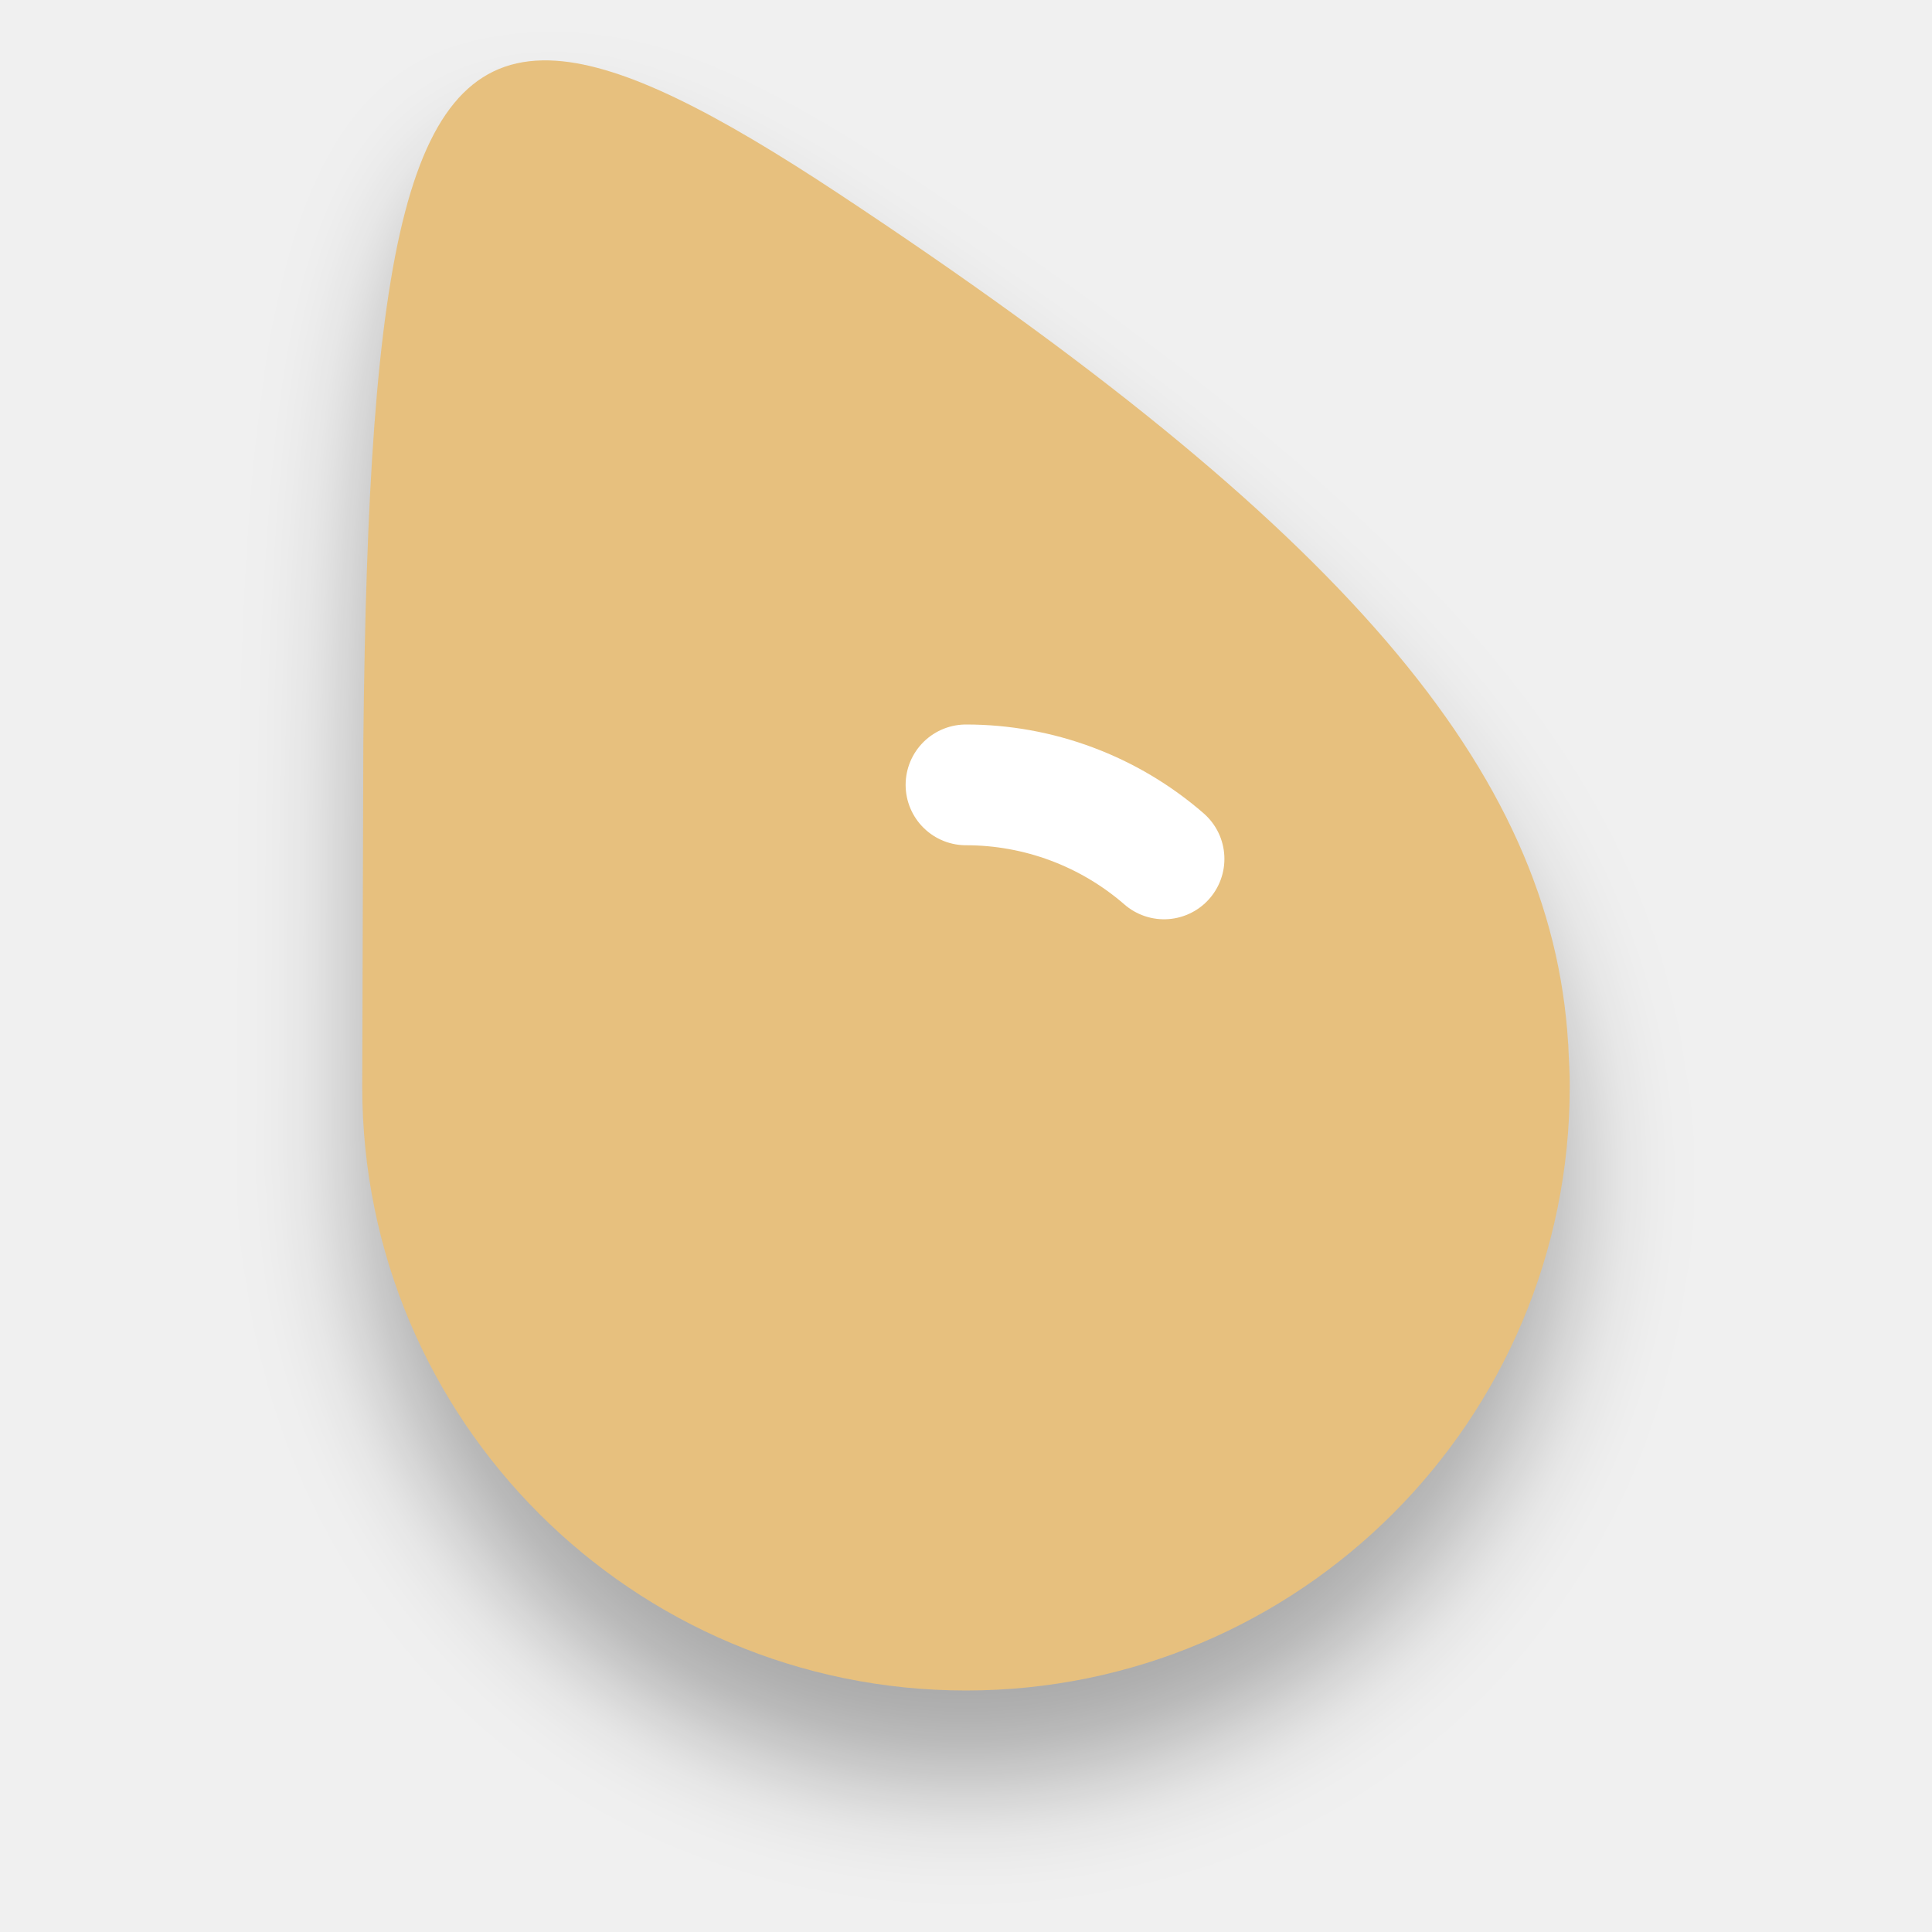
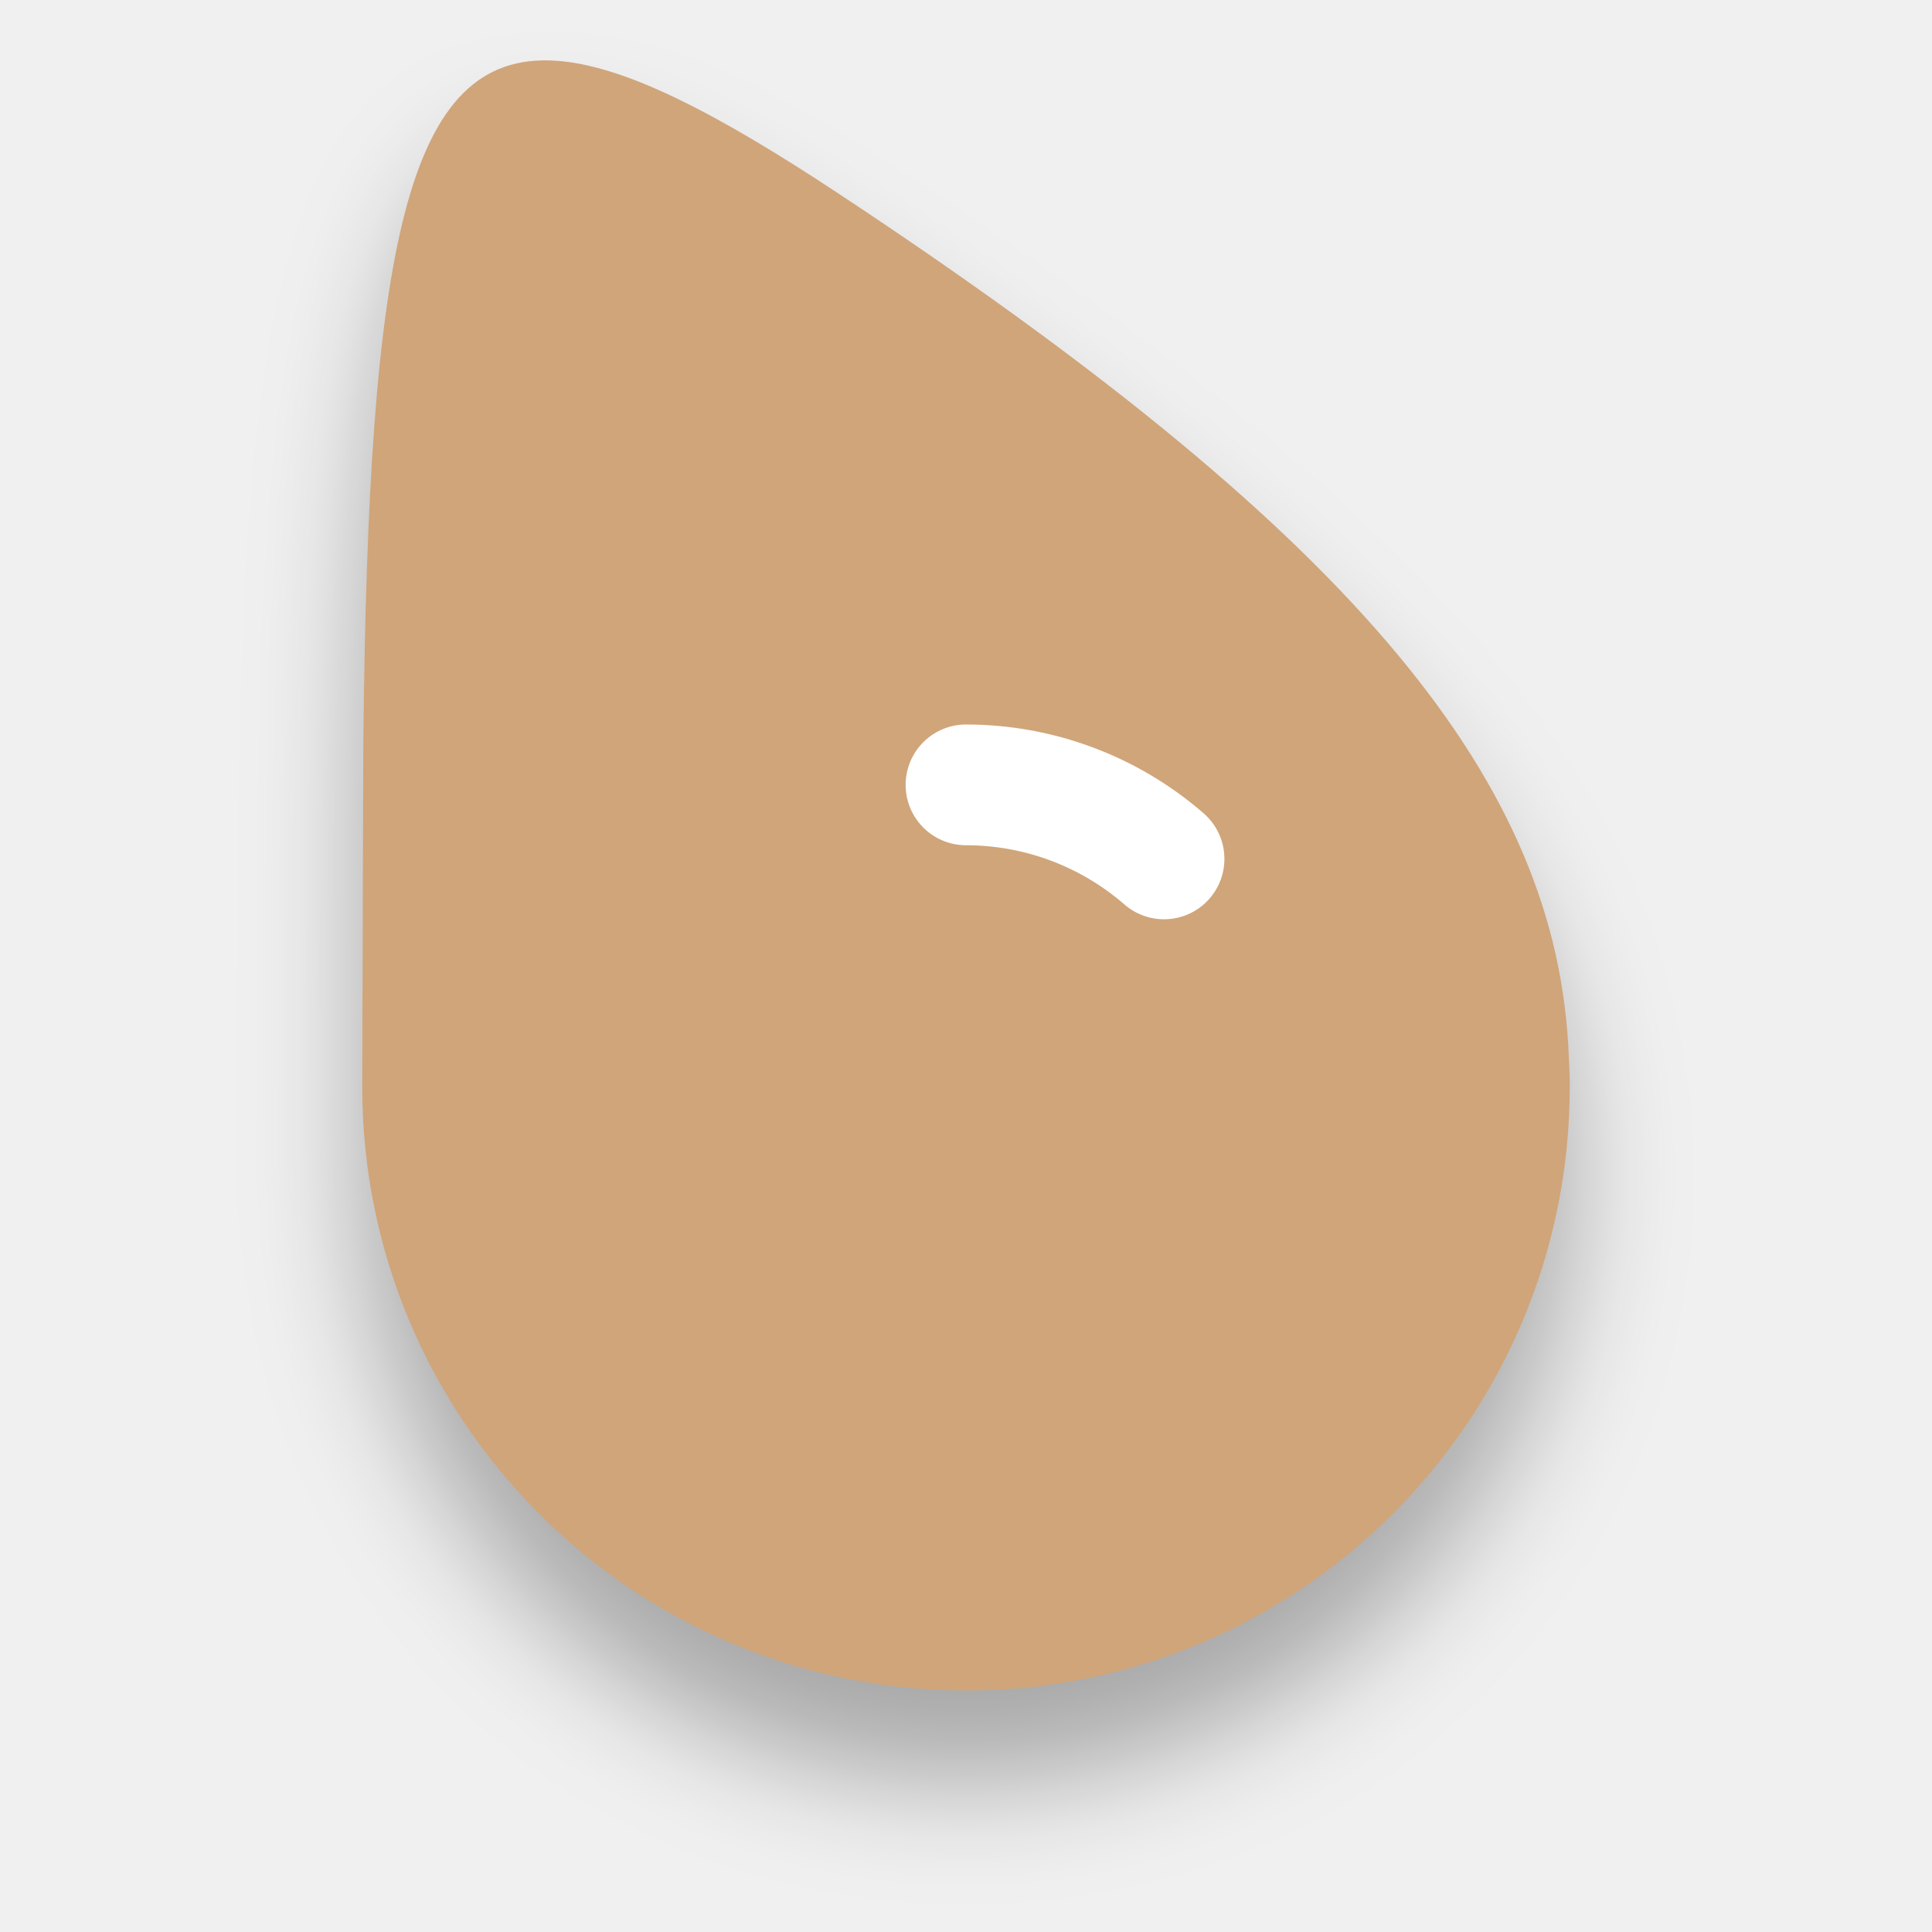
<svg xmlns="http://www.w3.org/2000/svg" viewBox="0 0 32 32">
  <defs>
    <filter id="a" width="1.226" height="1.167" x="-.11" y="-.08" color-interpolation-filters="sRGB">
      <feGaussianBlur stdDeviation=".94" />
    </filter>
  </defs>
  <path d="M9.209 2.506C6.718 2.337 6.1 5.585 6.018 13.791L6 19.5c0 5.523 4.477 10 10 10s10-4.477 10-10c.003-.235-.018-.487-.025-.707l-.002-.012c-.271-4.529-3.753-8.568-12.08-14.072-2.032-1.343-3.551-2.127-4.684-2.203z" opacity="0.3" fill="#000000" filter="url(#a)" />
-   <path d="M9.209 1.006C6.718.838 6.1 4.085 6.018 12.291L6 18c0 5.523 4.477 10 10 10s10-4.477 10-10c.003-.235-.018-.487-.025-.707l-.002-.012c-.271-4.529-3.753-8.568-12.08-14.072-2.032-1.343-3.551-2.127-4.684-2.203z" fill="#e7c07e" opacity="{ opacity }" />
+   <path d="M9.209 1.006C6.718.838 6.1 4.085 6.018 12.291L6 18c0 5.523 4.477 10 10 10s10-4.477 10-10c.003-.235-.018-.487-.025-.707l-.002-.012c-.271-4.529-3.753-8.568-12.08-14.072-2.032-1.343-3.551-2.127-4.684-2.203z" fill="#D0A57A" opacity="{ opacity }" />
  <path d="M16 13a5 5 0 013.28 1.226" fill="none" stroke="#FFFFFF" stroke-width="2" stroke-linecap="round" stroke-linejoin="round" />
</svg>
